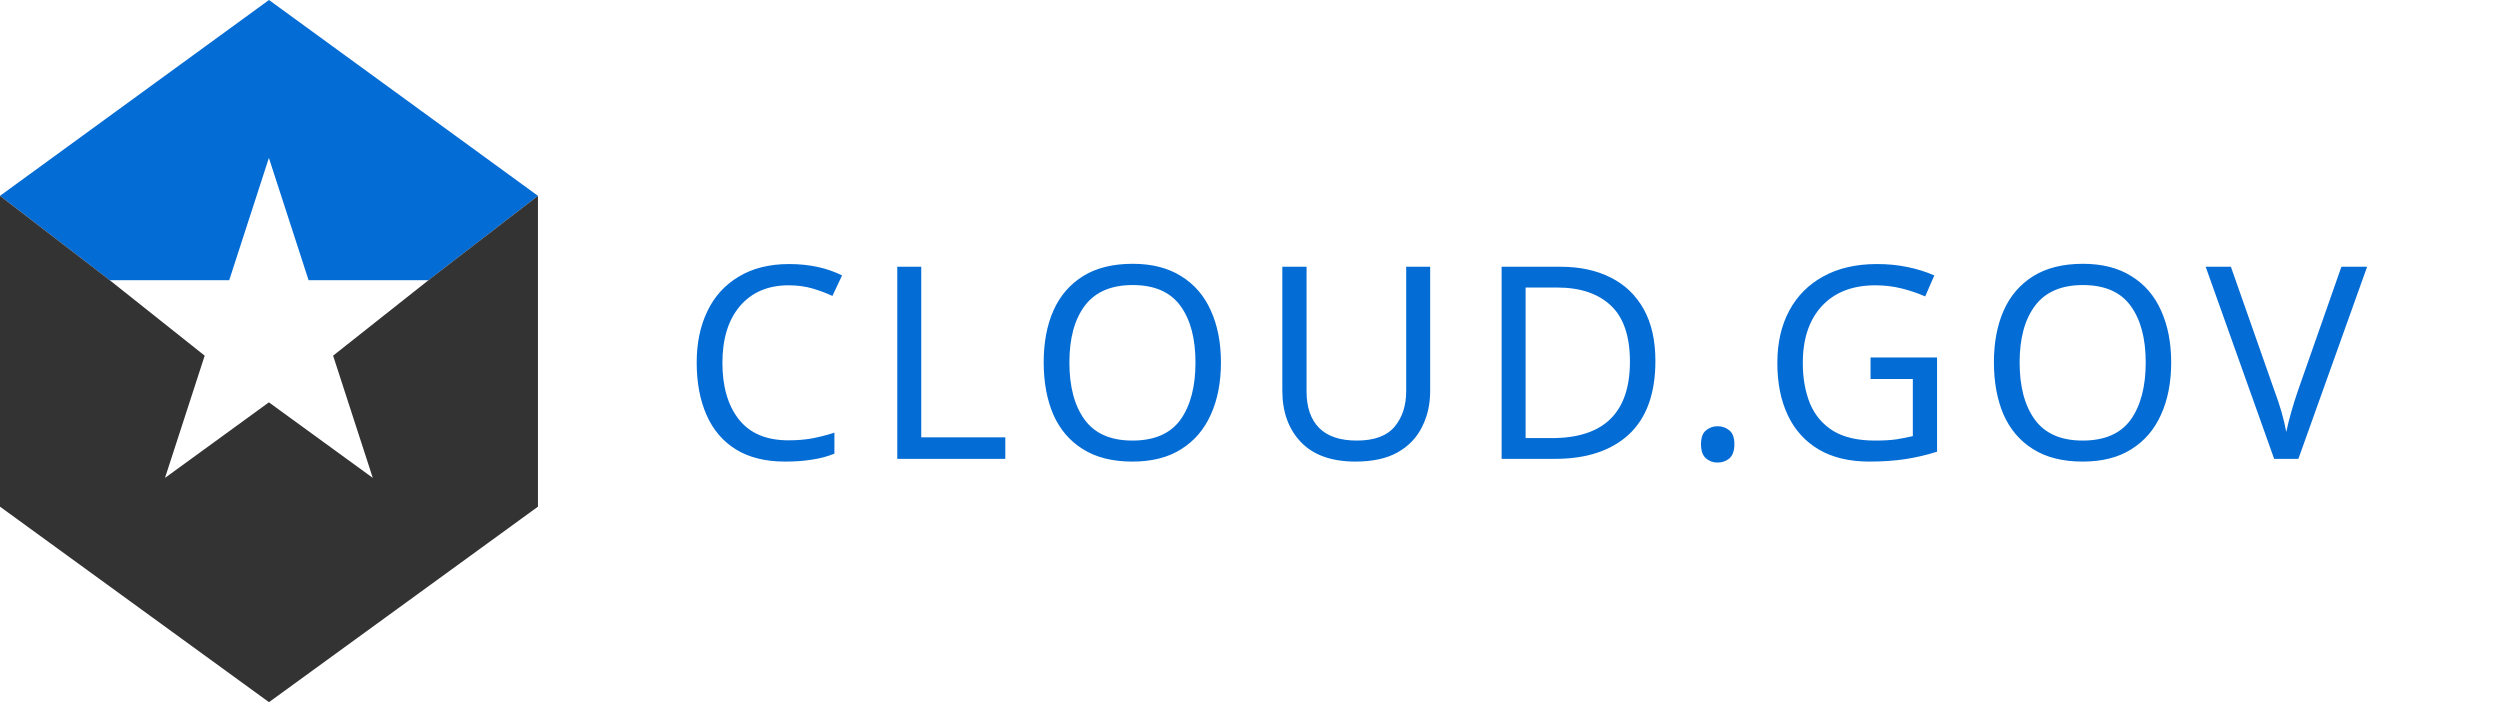
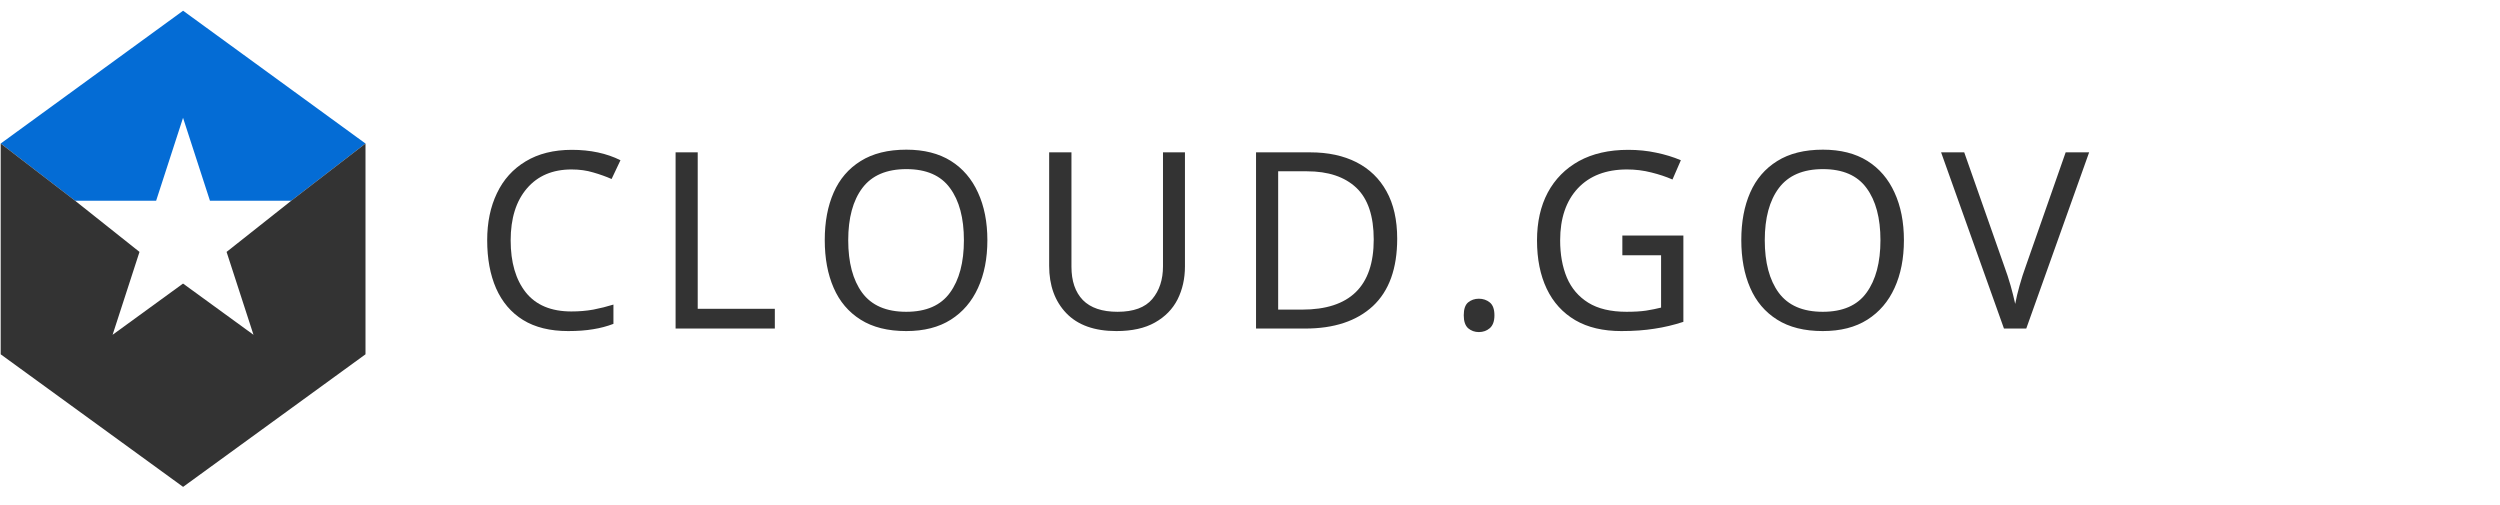
- <svg xmlns="http://www.w3.org/2000/svg" width="158px" height="45px" viewBox="0 0 158 45" version="1.1">
+ <svg xmlns="http://www.w3.org/2000/svg" width="233px" height="47px" viewBox="0 0 233 47" version="1.1">
  <defs />
  <g id="-nonpage-elements" stroke="none" stroke-width="1" fill="none" fill-rule="evenodd">
-     <g id="Group-3-Copy-4">
-       <g id="Group-54" transform="translate(43, 11)" font-size="17" font-family="Futura-Medium, Futura" letter-spacing="1.308" fill="#046CD5" font-weight="400">
-         <g id="Group-20">
-           <text id="CLOUD.GOV">
-             <tspan x="0" y="18">CLOUD.GOV</tspan>
-           </text>
-         </g>
-       </g>
-       <g id="block/ui/icon/cloud-gov">
+     <g id="logo">
+       <text id="CLOUD.GOV" font-family="AvenirNext-DemiBold, Avenir Next" font-size="23" font-weight="500" letter-spacing="2.195" fill="#333333">
+         <tspan x="44" y="30.622">CL</tspan>
+         <tspan x="75.462" y="30.622" letter-spacing="2.295">OUD</tspan>
+         <tspan x="134.765" y="30.622" letter-spacing="1.1">.</tspan>
+         <tspan x="141.845" y="30.622" letter-spacing="2.295">GOV</tspan>
+       </text>
+       <g id="block/ui/icon/cloud-gov" transform="translate(0.065209, 1)">
        <g id="Group-2">
          <polygon id="Fill-1" fill="#046CD5" points="17 -0 0 12.377 6.929 17.707 14.487 17.707 16.994 9.98 19.502 17.707 27.083 17.707 34 12.377" />
          <polygon id="Fill-2" fill="#333333" points="27.082 17.704 27.086 17.704 21.052 22.478 23.56 30.203 16.994 25.428 10.428 30.203 12.936 22.478 6.929 17.704 6.93 17.704 -0.001 12.377 -0.001 32.021 17 44.377 33.999 32.021 33.999 12.377" />
        </g>
      </g>
    </g>
  </g>
</svg>
